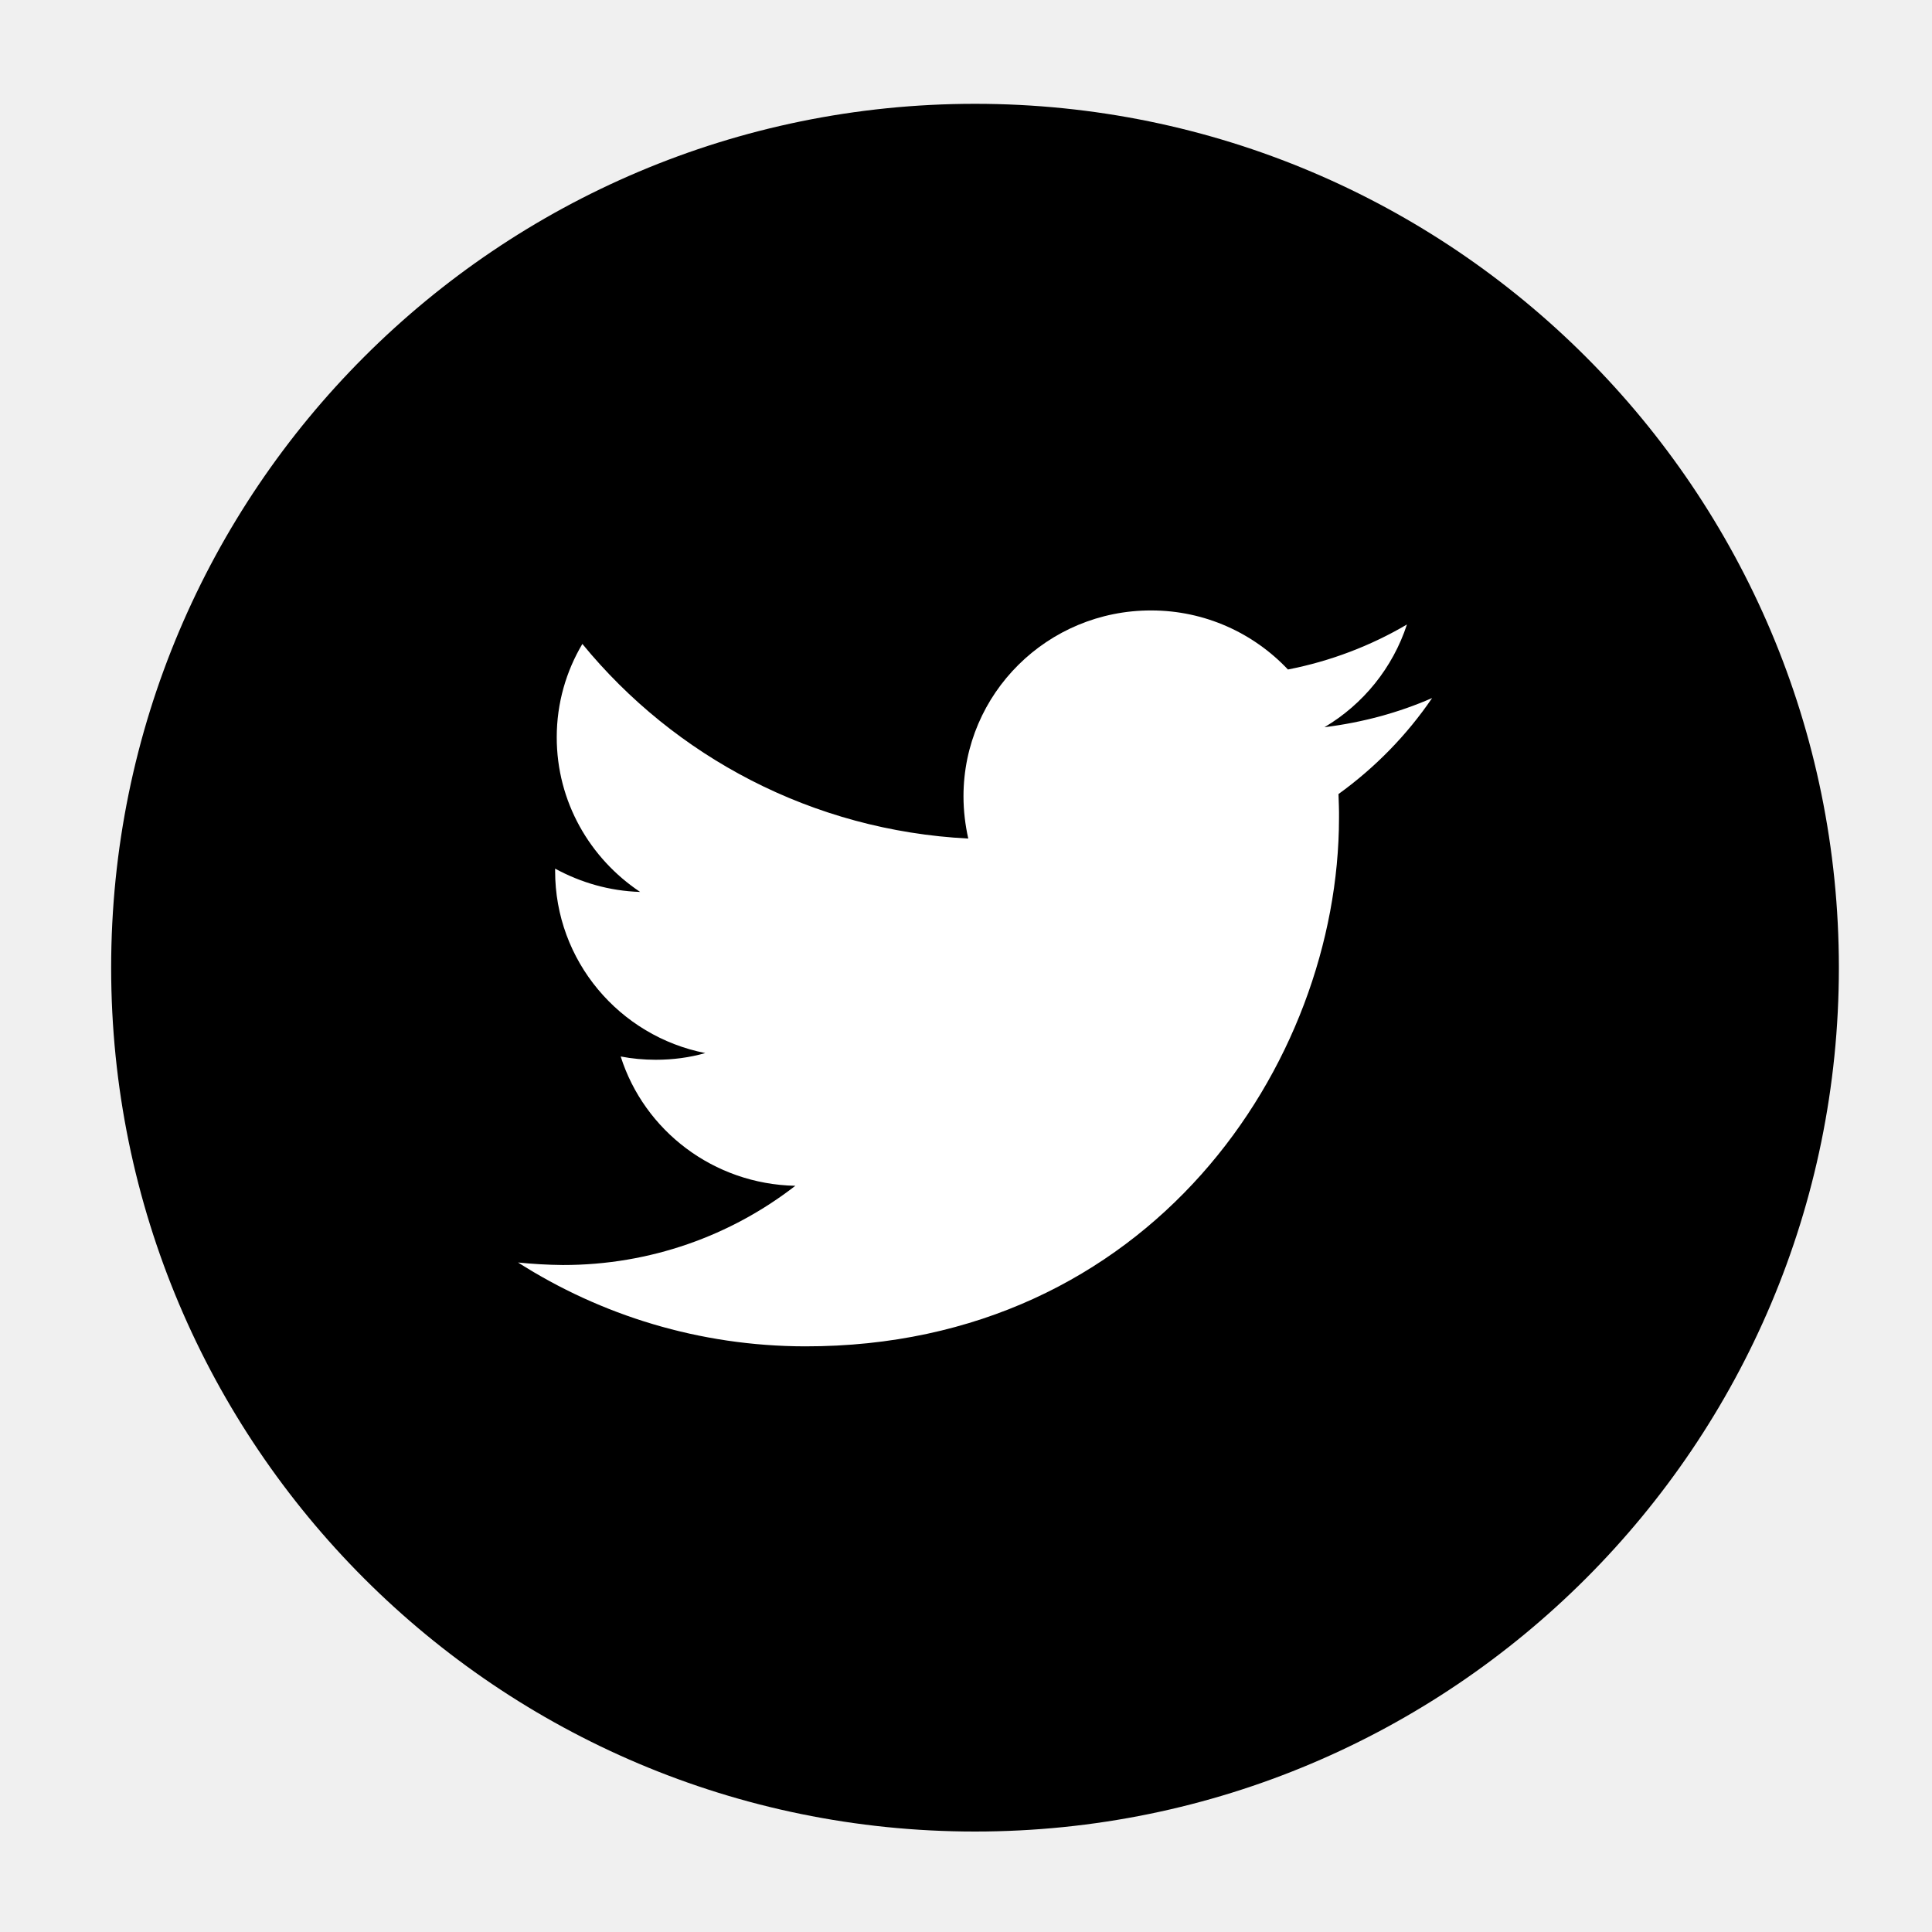
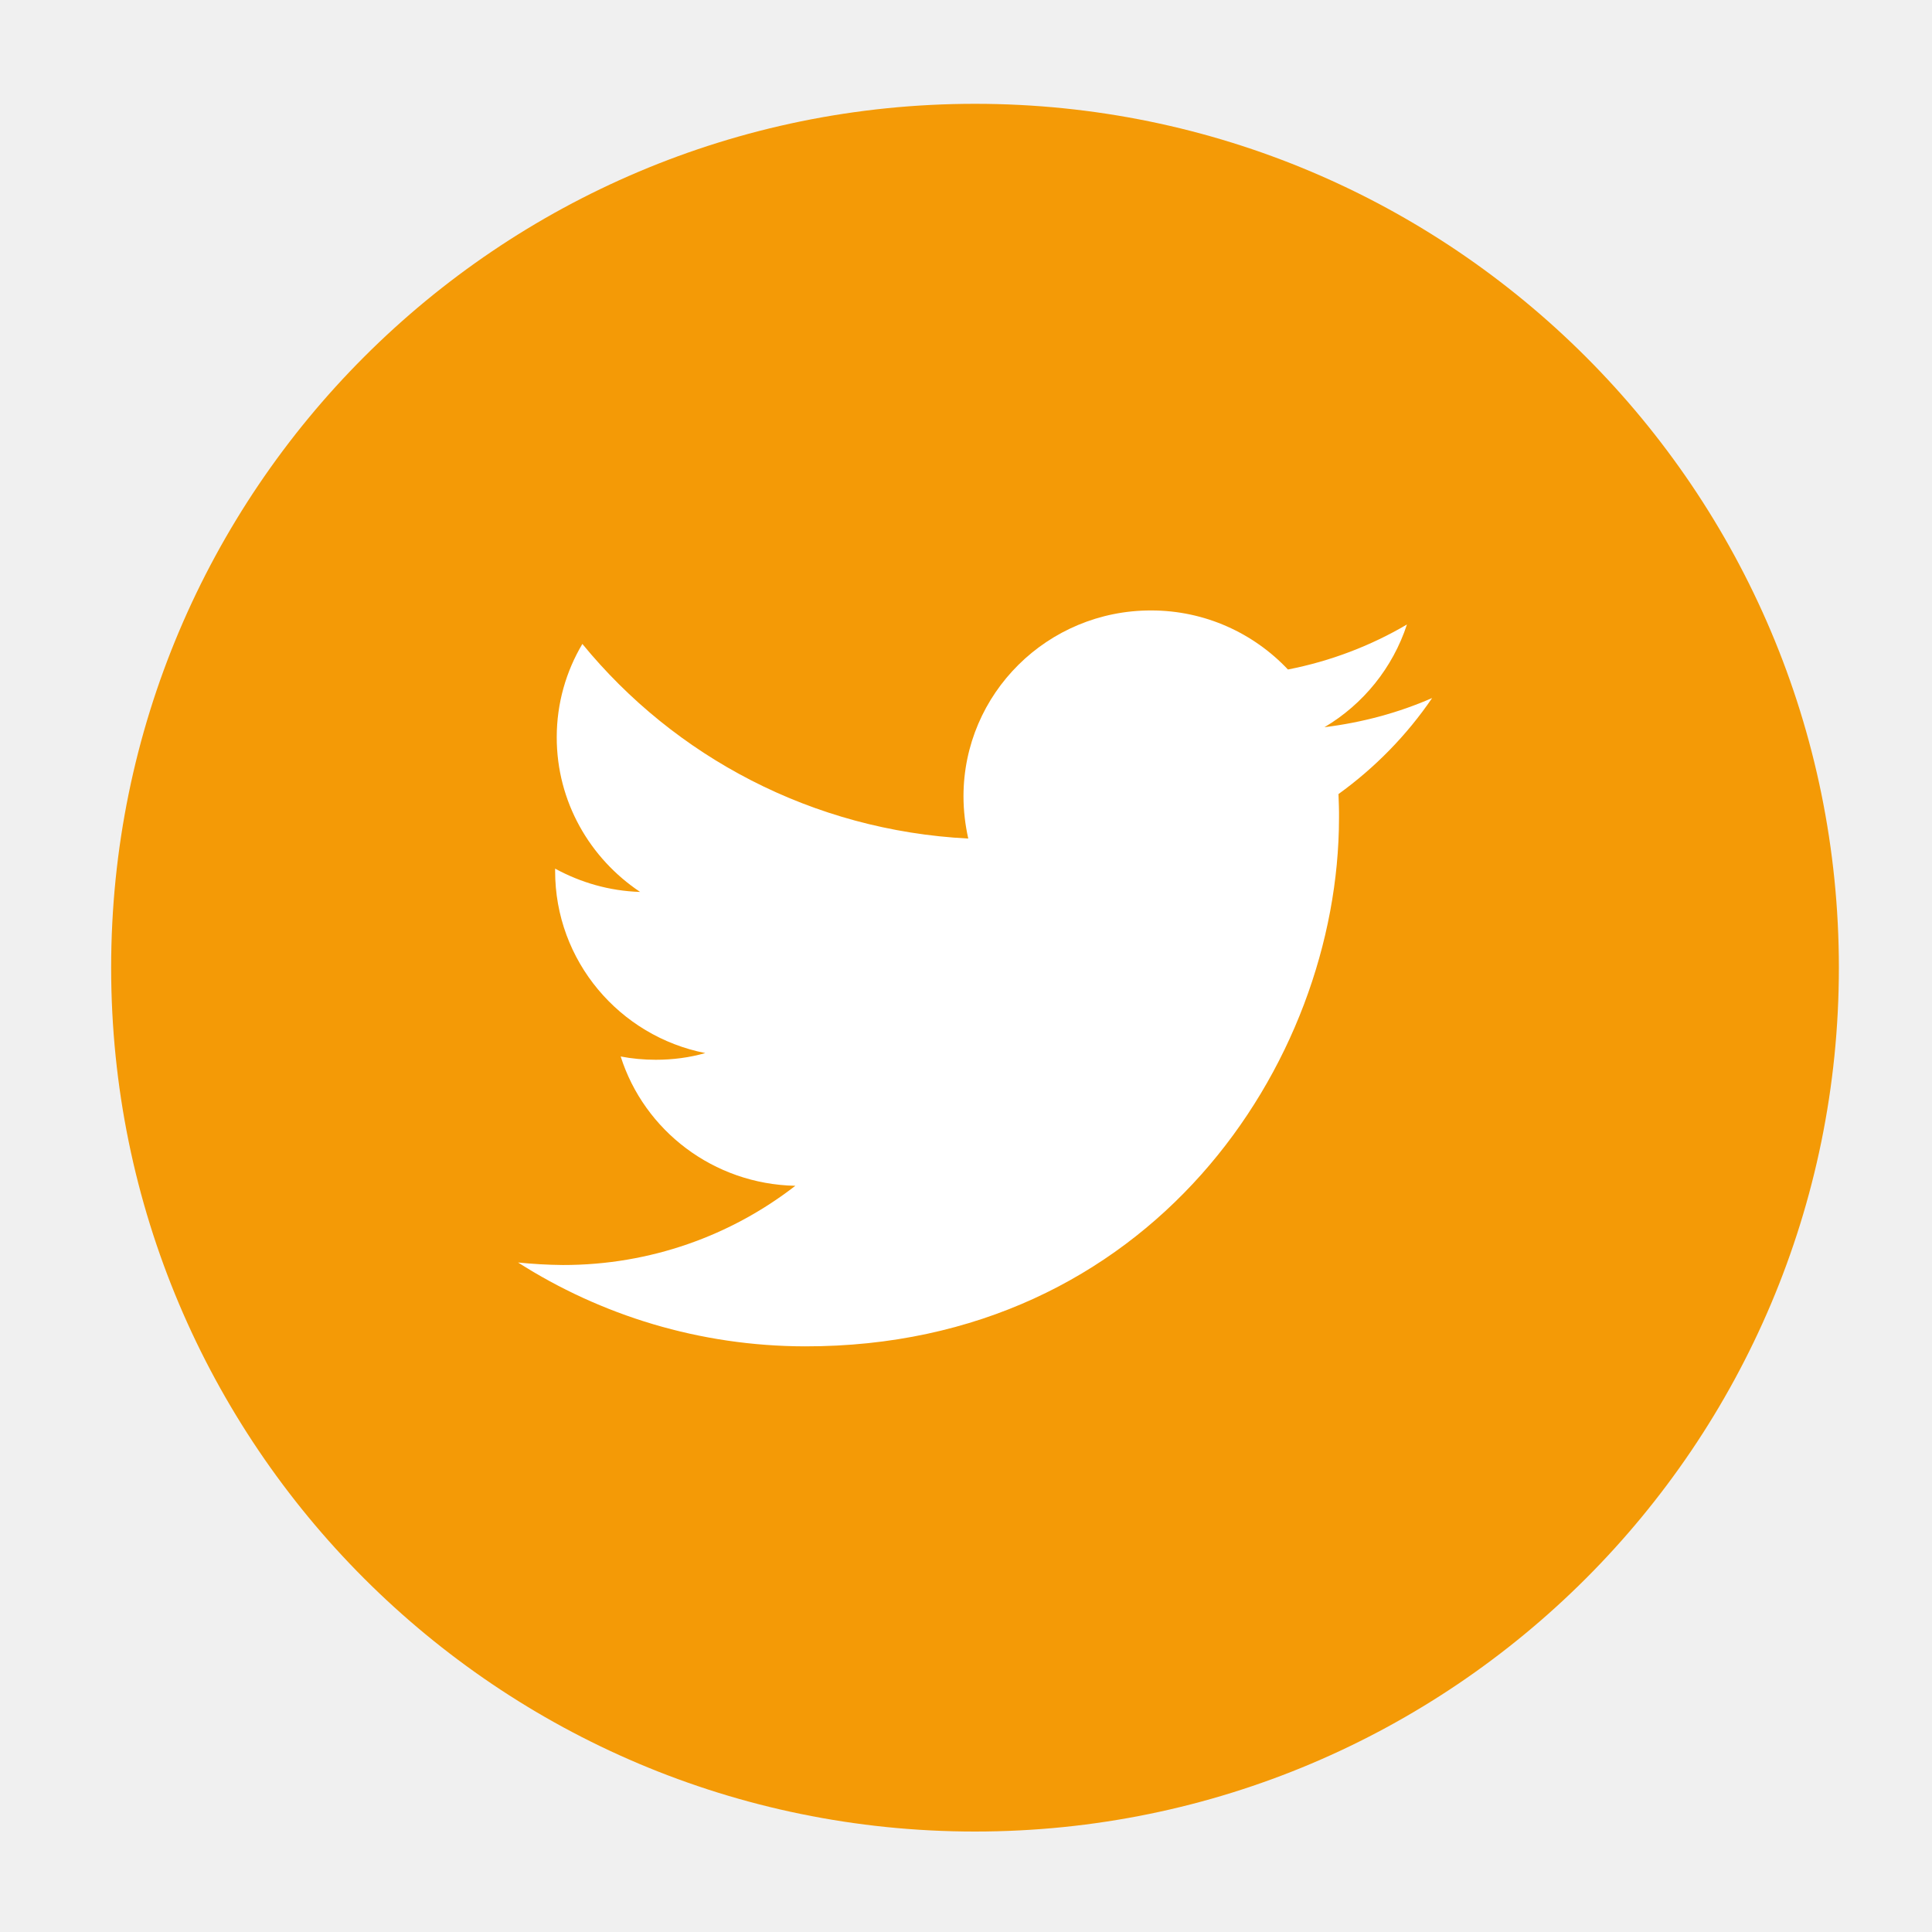
<svg xmlns="http://www.w3.org/2000/svg" width="30px" height="30px" viewBox="0 0 30 30" version="1.1">
  <defs />
  <g id="Page-1" stroke="none" stroke-width="1" fill="none" fill-rule="evenodd">
-     <g id="twitter">
-       <g transform="translate(1, 1)" id="Layer_1">
-         <g>
-           <circle id="Oval" fill="#000000" cx="14.14" cy="14.026" r="13.414" />
+     <g id="Artboard-27-Copy-4">
+       <g id="twitter" transform="translate(1, 1)">
+         <g id="Layer_1">
+           <circle id="Oval" fill="#F49A06" cx="14.14" cy="14.026" r="13.414" />
          <path d="M21.238,9.839 C20.715,10.068 20.154,10.219 19.566,10.292 C20.168,9.936 20.627,9.369 20.847,8.697 C20.286,9.027 19.661,9.267 18.999,9.396 C18.468,8.833 17.712,8.479 16.876,8.479 C15.267,8.476 13.962,9.768 13.961,11.365 C13.961,11.589 13.988,11.809 14.035,12.021 C11.614,11.897 9.474,10.747 8.043,8.999 C7.791,9.423 7.645,9.92 7.645,10.447 C7.644,11.449 8.16,12.33 8.94,12.85 C8.459,12.835 8.012,12.702 7.62,12.488 L7.62,12.523 C7.618,13.92 8.619,15.09 9.952,15.352 C9.707,15.422 9.448,15.456 9.183,15.456 C8.997,15.456 8.814,15.439 8.638,15.405 C9.003,16.555 10.077,17.387 11.35,17.413 C10.353,18.186 9.098,18.645 7.738,18.643 C7.504,18.641 7.27,18.627 7.044,18.604 C8.329,19.423 9.859,19.903 11.5,19.906 C16.856,19.913 19.788,15.52 19.792,11.705 C19.794,11.578 19.788,11.455 19.784,11.33 C20.352,10.92 20.846,10.415 21.238,9.839" id="Shape" fill="#FFFFFF" />
        </g>
      </g>
    </g>
  </g>
</svg>
